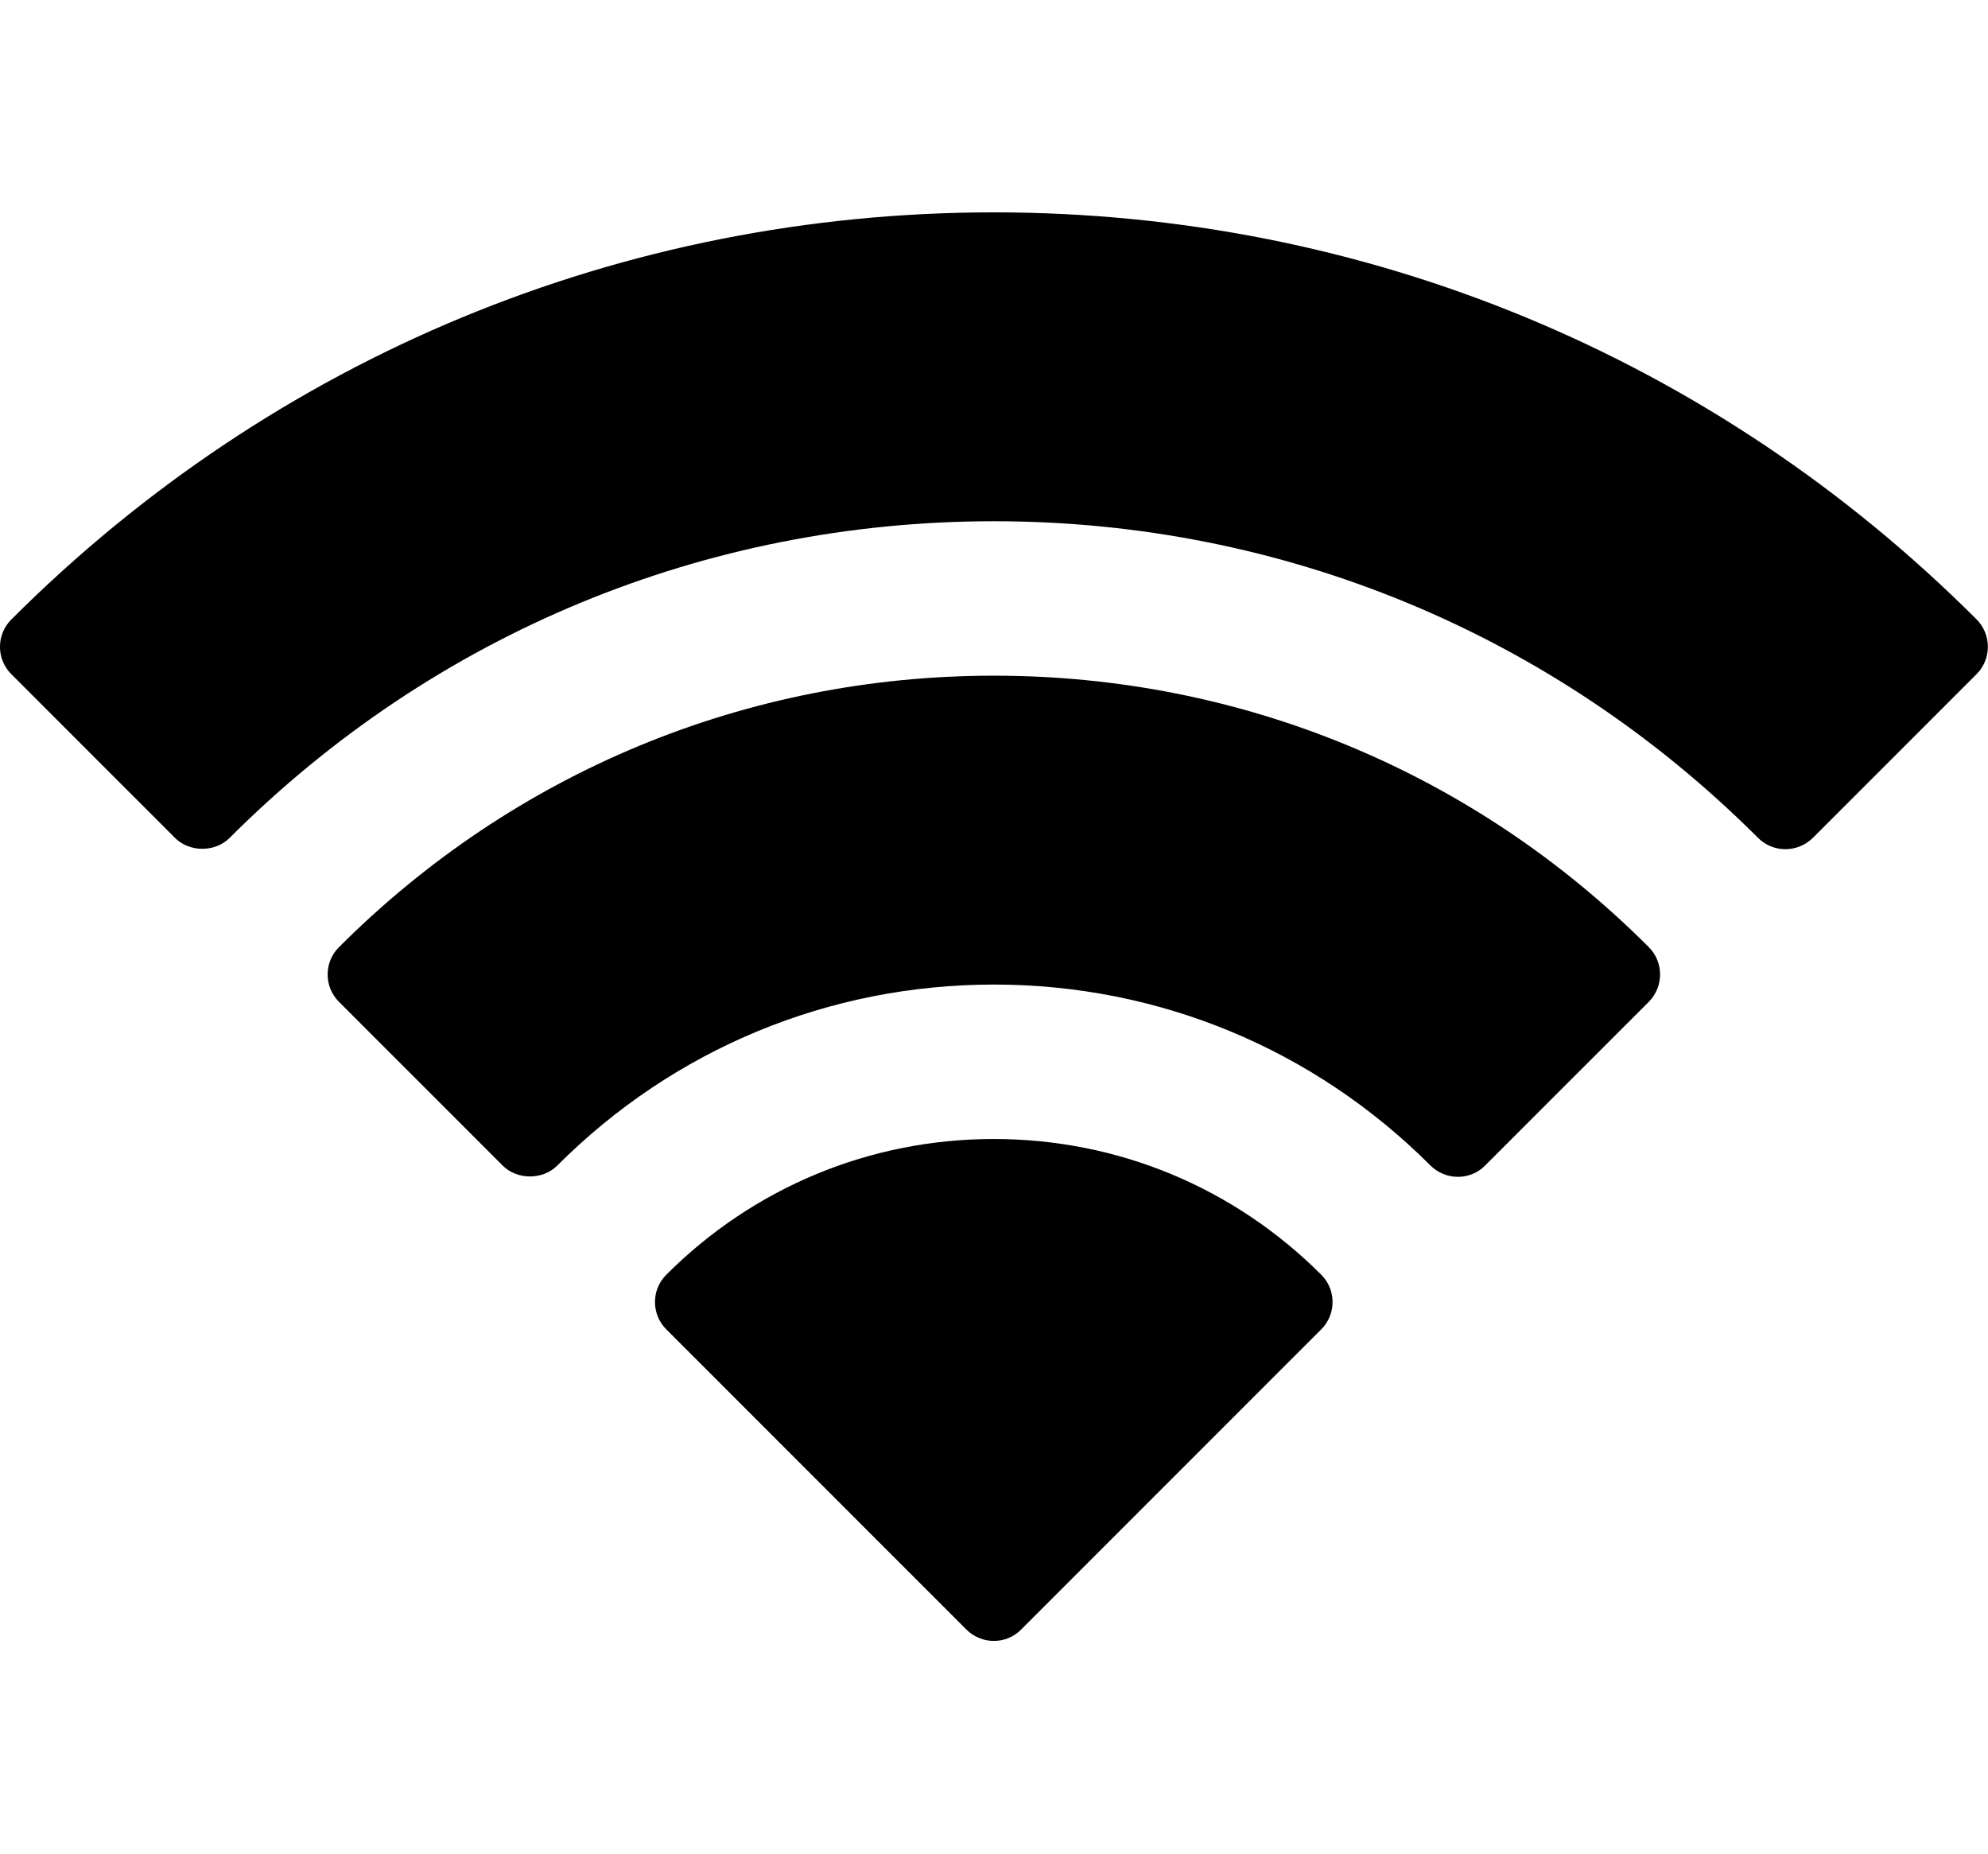
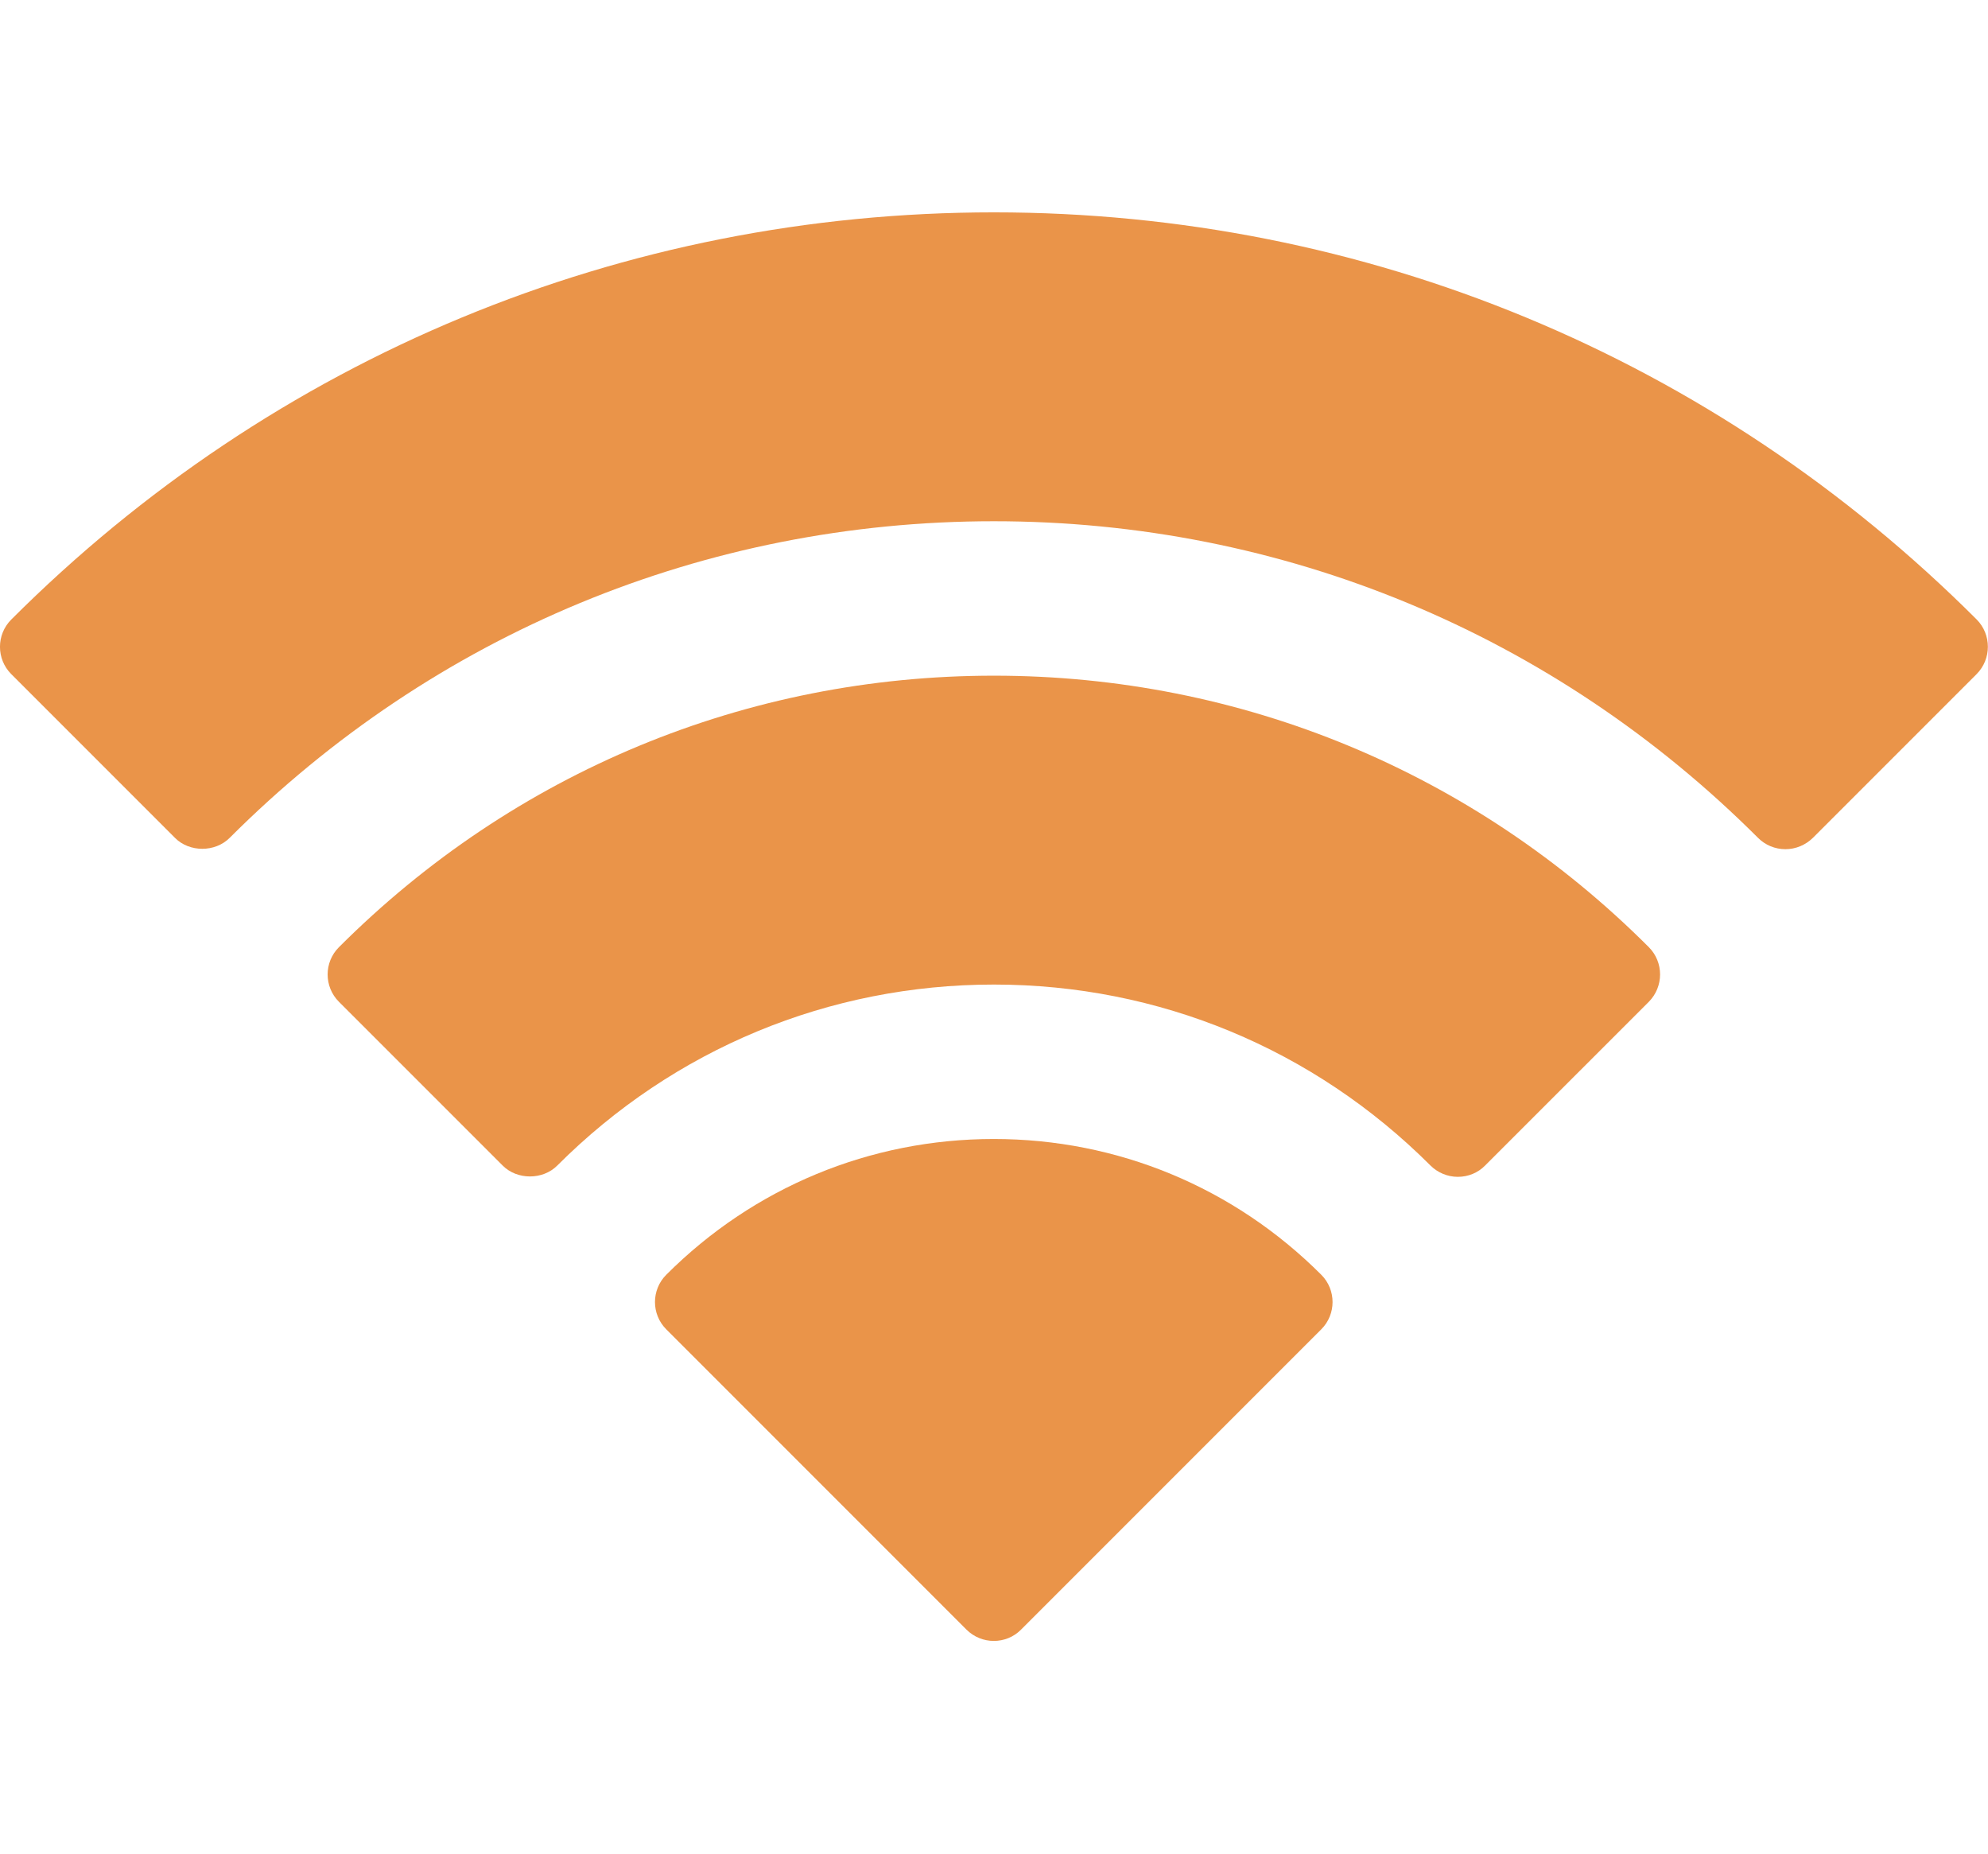
<svg xmlns="http://www.w3.org/2000/svg" version="1.1" x="0px" y="0px" viewBox="0 0 103 96" enable-background="new 0 0 103 96" xml:space="preserve" style="max-width:100%" height="100%">
-   <path d="M92.504,43.988c-0.531,0-1.04-0.208-1.416-0.584C80.504,32.828,66.448,27,51.492,27s-29.02,5.828-39.596,16.404               c-0.752,0.752-2.08,0.752-2.828,0L0.584,34.92c-0.78-0.78-0.78-2.048,0-2.828C14.184,18.496,32.264,11,51.496,11               c19.236,0,37.313,7.492,50.916,21.088c0.775,0.78,0.775,2.048,0,2.828L93.928,43.4C93.544,43.776,93.036,43.988,92.504,43.988z" style="" fill="currentColor">
+   <path d="M92.504,43.988c-0.531,0-1.04-0.208-1.416-0.584C80.504,32.828,66.448,27,51.492,27s-29.02,5.828-39.596,16.404               c-0.752,0.752-2.08,0.752-2.828,0L0.584,34.92c-0.78-0.78-0.78-2.048,0-2.828C14.184,18.496,32.264,11,51.496,11               c19.236,0,37.313,7.492,50.916,21.088c0.775,0.78,0.775,2.048,0,2.828L93.928,43.4C93.544,43.776,93.036,43.988,92.504,43.988z" style="" fill="#ea9449">
    </path>
-   <path d="M75.532,60.96c-0.532,0-1.04-0.212-1.416-0.584C68.068,54.328,60.032,51,51.496,51c-8.54,0-16.58,3.328-22.624,9.376               c-0.752,0.752-2.08,0.752-2.828,0l-8.484-8.483c-0.78-0.781-0.78-2.049,0-2.828C26.632,39.992,38.68,35,51.496,35               c12.816,0,24.872,4.996,33.932,14.064c0.776,0.779,0.776,2.043,0,2.828l-8.484,8.483C76.576,60.752,76.068,60.96,75.532,60.96z" style="" fill="currentColor">
+   <path d="M75.532,60.96c-0.532,0-1.04-0.212-1.416-0.584C68.068,54.328,60.032,51,51.496,51c-8.54,0-16.58,3.328-22.624,9.376               c-0.752,0.752-2.08,0.752-2.828,0l-8.484-8.483c-0.78-0.781-0.78-2.049,0-2.828C26.632,39.992,38.68,35,51.496,35               c12.816,0,24.872,4.996,33.932,14.064c0.776,0.779,0.776,2.043,0,2.828l-8.484,8.483C76.576,60.752,76.068,60.96,75.532,60.96z" style="" fill="#ea9449">
    </path>
-   <path d="M51.492,85c-0.512,0-1.024-0.195-1.416-0.584L34.52,68.859c-0.78-0.779-0.78-2.047,0-2.827C39.052,61.5,45.08,59,51.488,59               c6.409,0,12.436,2.5,16.968,7.032c0.78,0.78,0.78,2.048,0,2.827L52.9,84.416C52.516,84.805,52.004,85,51.492,85z" style="" fill="currentColor">
+   <path d="M51.492,85c-0.512,0-1.024-0.195-1.416-0.584L34.52,68.859c-0.78-0.779-0.78-2.047,0-2.827C39.052,61.5,45.08,59,51.488,59               c6.409,0,12.436,2.5,16.968,7.032c0.78,0.78,0.78,2.048,0,2.827L52.9,84.416C52.516,84.805,52.004,85,51.492,85z" style="" fill="#ea9449">
    </path>
</svg>
